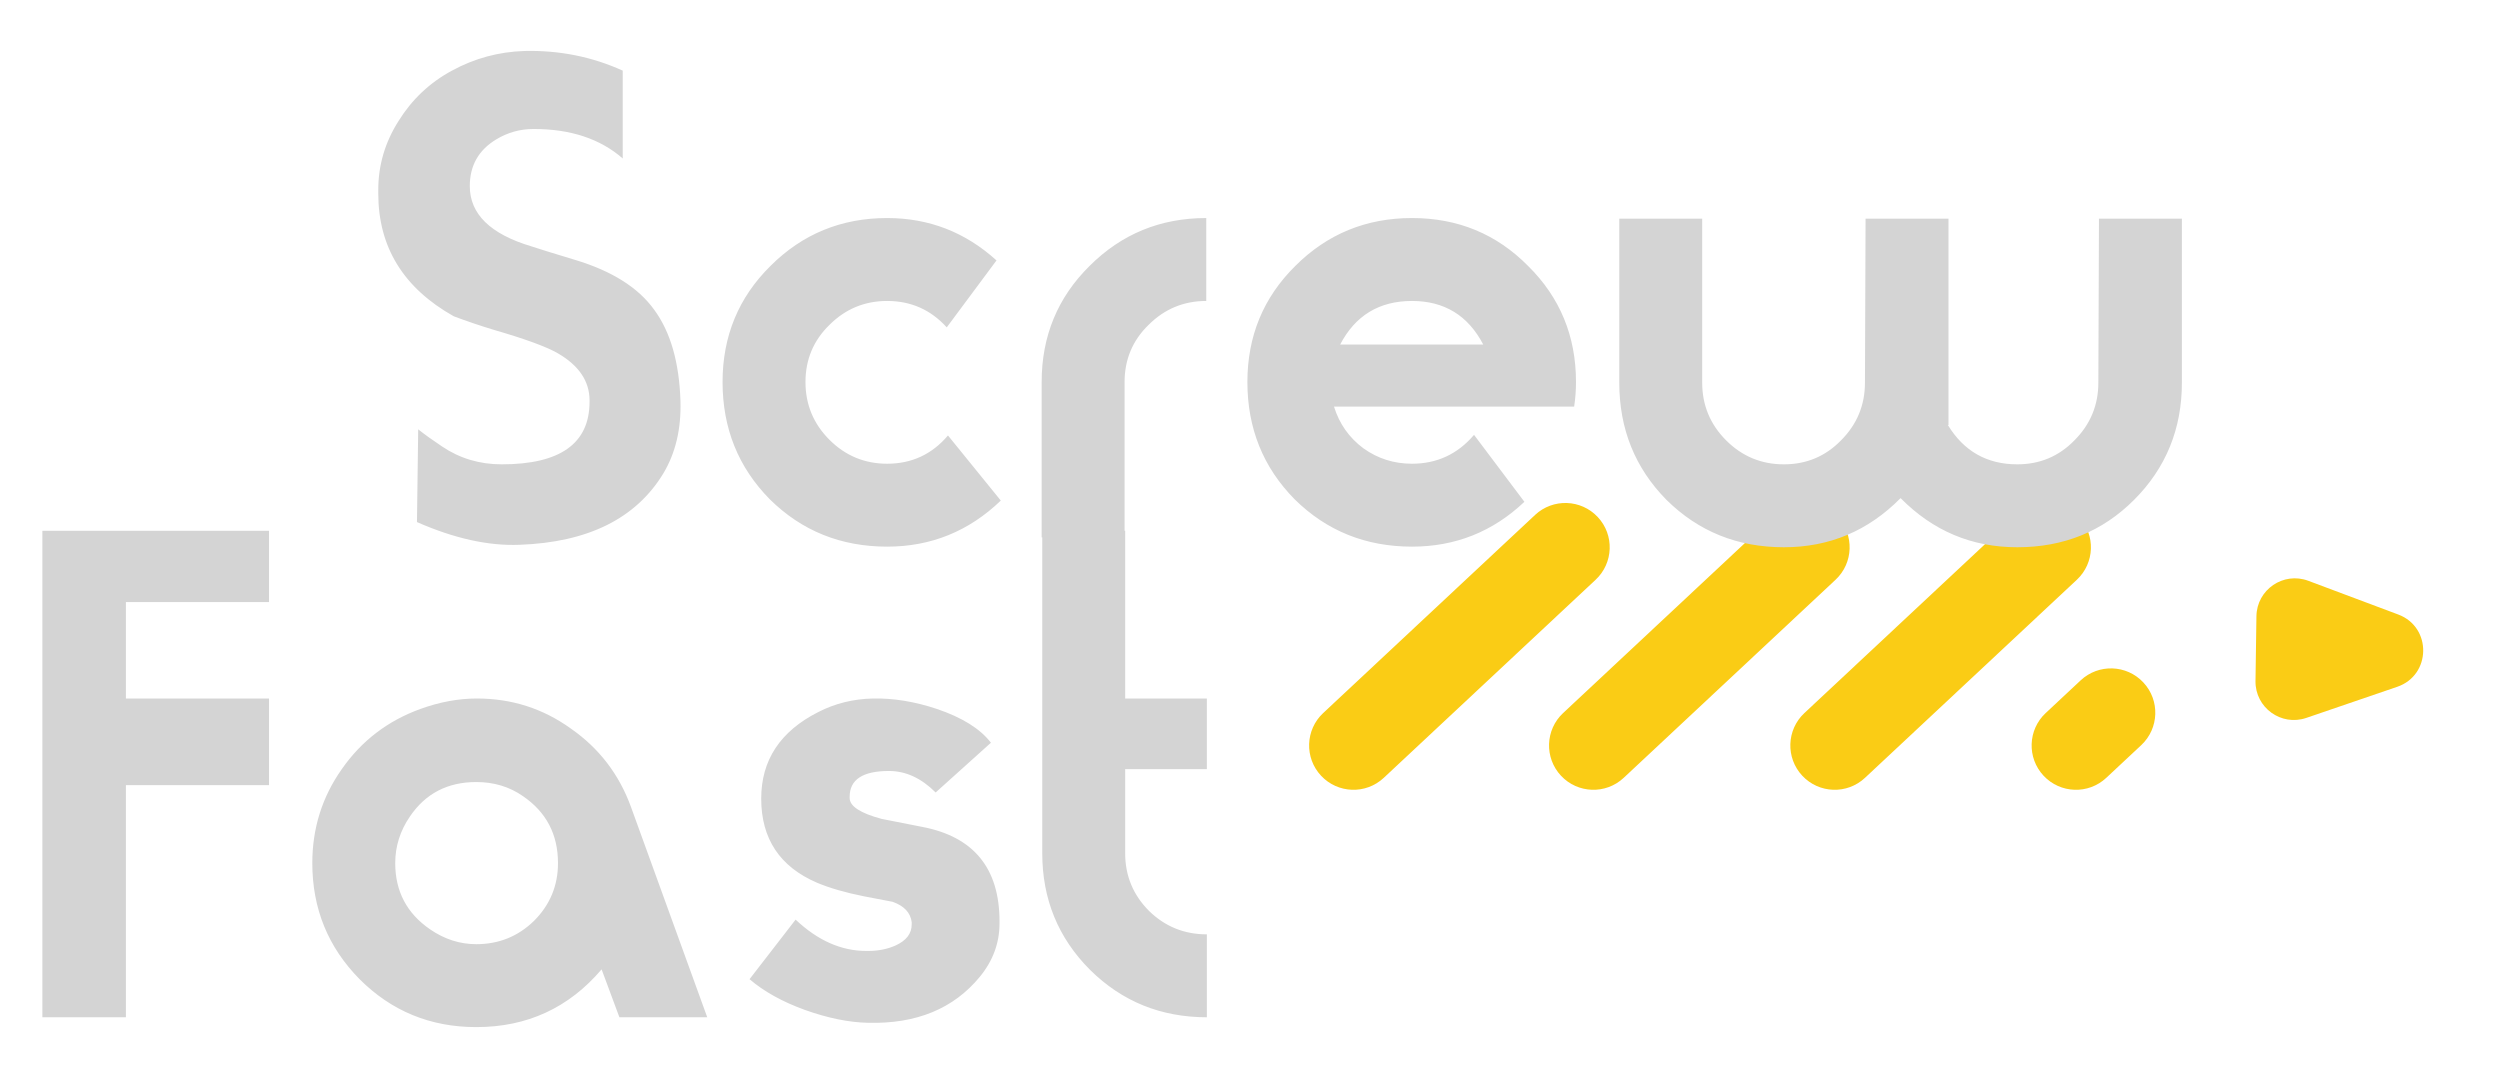
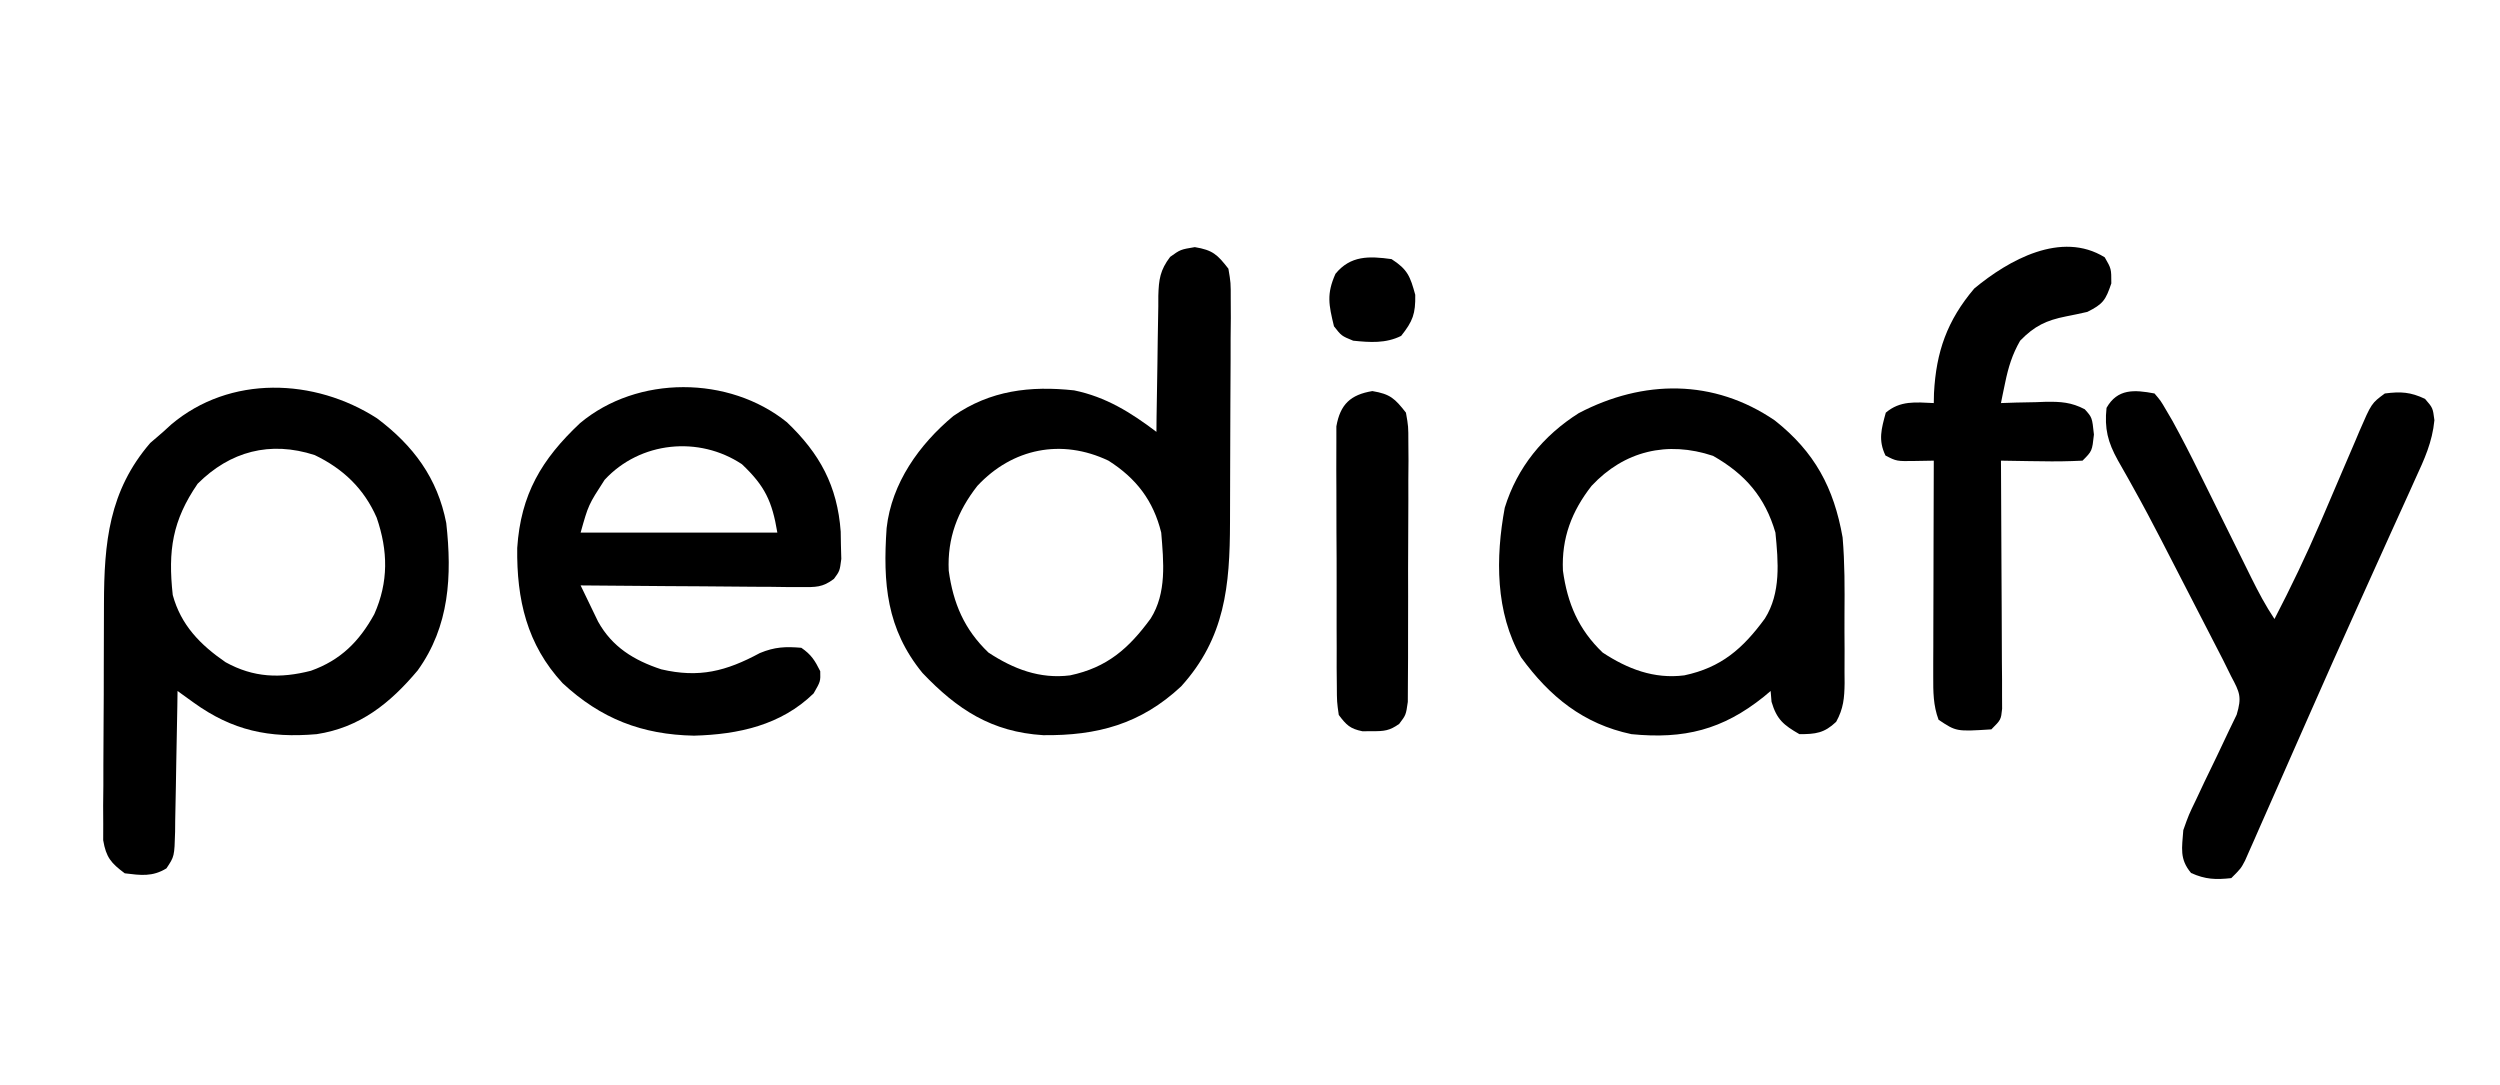
<svg xmlns="http://www.w3.org/2000/svg" width="521" height="226" fill="none">
-   <rect width="78.937" height="18.485" x="269" y="154.911" fill="#facc15" rx="9.242" transform="rotate(-43.075 269 154.911)" />
-   <rect width="78.937" height="18.485" x="319" y="154.911" fill="#facc15" rx="9.242" transform="rotate(-43.075 319 154.911)" />
-   <rect width="78.937" height="18.485" x="369.285" y="154.911" fill="#facc15" rx="9.242" transform="rotate(-43.075 369.285 154.911)" />
-   <rect width="28.464" height="18.485" x="419.57" y="154.911" fill="#facc15" rx="9.242" transform="rotate(-43.075 419.57 154.911)" />
-   <path fill="#facc15" d="M499.804 128.068c7.03 2.636 6.885 12.63-.219 15.061l-18.951 6.483c-5.238 1.792-10.669-2.15-10.589-7.686l.196-13.514c.081-5.535 5.624-9.318 10.808-7.374l18.755 7.03Z" />
-   <path fill="#d4d4d4" d="M141.808 83.584c.171 5.803-1.024 10.837-3.584 15.104-5.717 9.387-15.701 14.336-29.952 14.848-6.485.256-13.61-1.323-21.376-4.736l.256-19.328c1.28 1.024 2.944 2.219 4.992 3.584 3.67 2.475 7.808 3.712 12.416 3.712 12.203 0 18.304-4.352 18.304-13.056v-.256c0-4.01-2.219-7.296-6.656-9.856-2.389-1.365-6.827-2.987-13.312-4.864a137.675 137.675 0 0 1-8.32-2.816c-10.496-5.888-15.744-14.421-15.744-25.6v-.768c0-5.12 1.408-9.899 4.224-14.336 2.816-4.523 6.528-8.021 11.136-10.496 4.693-2.56 9.728-3.925 15.104-4.096 7.253-.17 14.08 1.195 20.48 4.096v18.304c-4.693-4.096-10.88-6.144-18.56-6.144-2.816 0-5.419.725-7.808 2.176-3.67 2.219-5.504 5.461-5.504 9.728 0 5.803 4.267 9.984 12.8 12.544 1.536.512 4.565 1.45 9.088 2.816 7.68 2.304 13.184 5.76 16.512 10.368 3.413 4.608 5.248 10.965 5.504 19.072Zm66.758 20.736c-6.656 6.4-14.549 9.6-23.68 9.6-9.643 0-17.792-3.285-24.448-9.856-6.571-6.656-9.856-14.805-9.856-24.448 0-9.557 3.328-17.621 9.984-24.192 6.656-6.656 14.763-9.984 24.32-9.984 8.704 0 16.299 2.944 22.784 8.832l-10.368 13.952c-3.328-3.67-7.467-5.504-12.416-5.504-4.693 0-8.704 1.664-12.032 4.992-3.328 3.243-4.992 7.21-4.992 11.904 0 4.693 1.664 8.704 4.992 12.032 3.328 3.328 7.339 4.992 12.032 4.992 5.12 0 9.344-1.963 12.672-5.888l11.008 13.568Zm42.82-41.6c-4.693 0-8.704 1.664-12.032 4.992-3.328 3.243-4.992 7.21-4.992 11.904V112h-17.28V79.616c0-9.557 3.328-17.621 9.984-24.192 6.656-6.656 14.763-9.984 24.32-9.984v17.28Zm77.051 16.896a34.47 34.47 0 0 1-.384 5.12h-50.048c1.109 3.584 3.157 6.485 6.144 8.704 2.987 2.133 6.357 3.2 10.112 3.2 5.205 0 9.515-2.005 12.928-6.016l10.496 13.952c-6.571 6.229-14.379 9.344-23.424 9.344-9.643 0-17.792-3.285-24.448-9.856-6.571-6.656-9.856-14.805-9.856-24.448 0-9.557 3.328-17.621 9.984-24.192 6.656-6.656 14.763-9.984 24.32-9.984s17.621 3.328 24.192 9.984c6.656 6.57 9.984 14.635 9.984 24.192Zm-19.328-7.808c-3.157-6.059-8.107-9.088-14.848-9.088-6.827 0-11.819 3.03-14.976 9.088h29.824Zm145.596 7.936c0 9.643-3.328 17.792-9.984 24.448-6.571 6.571-14.677 9.856-24.32 9.856-9.472 0-17.579-3.413-24.32-10.24-6.741 6.827-14.848 10.24-24.32 10.24-9.643 0-17.792-3.285-24.448-9.856-6.571-6.656-9.856-14.805-9.856-24.448V45.568h17.28v34.176c0 4.693 1.664 8.704 4.992 12.032 3.328 3.328 7.339 4.992 12.032 4.992s8.661-1.664 11.904-4.992c3.328-3.328 4.992-7.339 4.992-12.032l.128-34.176h17.28v43.008h-.128c3.328 5.461 8.149 8.192 14.464 8.192 4.693 0 8.661-1.664 11.904-4.992 3.328-3.328 4.992-7.339 4.992-12.032l.128-34.176h17.28v34.176Z" />
-   <path fill="#d4d4d4" d="M56.064 163.616H26.24V212H8.832V110.624h47.232v14.848H26.24v20.096h29.824v18.048ZM147.389 212h-18.304l-3.712-9.984c-6.827 8.021-15.531 12.032-26.112 12.032-9.557 0-17.664-3.328-24.32-9.984-6.57-6.656-9.856-14.72-9.856-24.192 0-7.253 2.048-13.781 6.144-19.584 4.096-5.888 9.557-10.069 16.384-12.544 4.01-1.451 7.936-2.176 11.776-2.176 7.253 0 13.781 2.091 19.584 6.272 5.888 4.096 10.069 9.557 12.544 16.384L147.389 212Zm-31.104-32.128c0-5.973-2.432-10.624-7.296-13.952-2.816-1.963-6.059-2.944-9.728-2.944-5.973 0-10.581 2.389-13.824 7.168-2.048 2.987-3.072 6.229-3.072 9.728 0 5.888 2.432 10.496 7.296 13.824 2.987 2.048 6.187 3.072 9.6 3.072 4.693 0 8.704-1.621 12.032-4.864 3.328-3.328 4.992-7.339 4.992-12.032Zm92.015 12.544c0 4.096-1.365 7.808-4.096 11.136-5.461 6.656-13.227 9.856-23.296 9.6-4.011-.085-8.405-.981-13.184-2.688-4.693-1.707-8.533-3.84-11.52-6.4l9.6-12.416c4.608 4.352 9.515 6.528 14.72 6.528h.384c2.133 0 4.053-.384 5.76-1.152 2.219-1.024 3.328-2.475 3.328-4.352v-.512c-.256-1.963-1.579-3.371-3.968-4.224-.939-.171-2.944-.555-6.016-1.152-3.84-.768-7.083-1.707-9.728-2.816-7.765-3.328-11.648-9.173-11.648-17.536 0-8.021 3.968-14.037 11.904-18.048 3.499-1.792 7.296-2.731 11.392-2.816 4.267-.085 8.704.64 13.312 2.176 5.291 1.792 9.045 4.139 11.264 7.04l-11.52 10.368c-2.987-2.987-6.229-4.48-9.728-4.48-5.461 0-8.192 1.792-8.192 5.376v.256c0 1.707 2.219 3.157 6.656 4.352.341.085 3.157.64 8.448 1.664 10.752 2.048 16.128 8.619 16.128 19.712v.384ZM251.511 212c-9.557 0-17.664-3.285-24.32-9.856-6.656-6.656-9.984-14.763-9.984-24.32v-67.2h17.28v34.944h17.024v14.72h-17.024v17.536c0 4.693 1.664 8.704 4.992 12.032 3.328 3.243 7.339 4.864 12.032 4.864V212Z" />
+   <path d="M0 0 C3.737 0.623 4.693 1.537 7 4.5 C7.494 7.426 7.494 7.426 7.486 10.87 C7.495 12.808 7.495 12.808 7.504 14.785 C7.491 16.194 7.476 17.603 7.461 19.012 C7.459 20.464 7.458 21.917 7.458 23.369 C7.455 26.415 7.438 29.46 7.412 32.506 C7.378 36.388 7.37 40.27 7.372 44.152 C7.371 47.154 7.36 50.156 7.346 53.158 C7.339 54.588 7.335 56.018 7.334 57.448 C7.305 70.576 6.301 81.446 -2.855 91.547 C-11.271 99.408 -20.345 101.837 -31.613 101.711 C-42.331 101.043 -49.494 96.376 -56.75 88.75 C-64.261 79.572 -65.021 70.019 -64.228 58.544 C-63.185 49.176 -57.418 41.102 -50.312 35.188 C-42.61 29.849 -34.323 28.869 -25.156 29.852 C-18.532 31.213 -13.319 34.468 -8 38.5 C-7.991 37.491 -7.981 36.482 -7.972 35.442 C-7.932 31.692 -7.866 27.943 -7.792 24.193 C-7.764 22.572 -7.743 20.95 -7.729 19.328 C-7.708 16.994 -7.661 14.662 -7.609 12.328 C-7.608 11.605 -7.607 10.882 -7.606 10.137 C-7.506 6.715 -7.233 4.809 -5.149 2.042 C-3 0.5 -3 0.5 0 0 Z M-45.312 49.75 C-49.451 55.038 -51.593 60.621 -51.285 67.426 C-50.346 74.255 -48.042 79.682 -43 84.5 C-37.81 87.909 -32.307 90.046 -25.996 89.246 C-18.289 87.623 -13.762 83.641 -9.199 77.402 C-5.827 72.052 -6.506 65.576 -7 59.5 C-8.635 52.834 -12.219 48.166 -18 44.5 C-27.793 39.844 -38.015 41.934 -45.312 49.75 Z " fill="#000000" transform="translate(249,51.5)" />
+   <path d="M0 0 C7.567 5.678 12.607 12.455 14.426 21.82 C15.644 32.809 15.109 43.311 8.473 52.535 C2.714 59.392 -3.573 64.436 -12.574 65.82 C-22.507 66.677 -30.122 65.083 -38.227 59.235 C-38.855 58.783 -39.482 58.332 -40.129 57.866 C-40.844 57.348 -40.844 57.348 -41.574 56.82 C-41.589 57.865 -41.603 58.909 -41.618 59.986 C-41.676 63.86 -41.754 67.735 -41.837 71.609 C-41.87 73.286 -41.898 74.963 -41.921 76.64 C-41.954 79.051 -42.006 81.461 -42.062 83.871 C-42.072 84.996 -42.072 84.996 -42.082 86.144 C-42.228 91.302 -42.228 91.302 -43.891 93.79 C-46.817 95.581 -49.256 95.228 -52.574 94.82 C-55.447 92.678 -56.458 91.498 -57.069 87.932 C-57.066 86.814 -57.063 85.695 -57.06 84.542 C-57.066 83.27 -57.072 81.998 -57.079 80.688 C-57.065 79.301 -57.05 77.914 -57.035 76.527 C-57.033 75.097 -57.032 73.667 -57.032 72.237 C-57.029 69.239 -57.013 66.24 -56.986 63.242 C-56.952 59.42 -56.944 55.599 -56.946 51.777 C-56.945 48.821 -56.934 45.866 -56.92 42.91 C-56.913 41.503 -56.909 40.095 -56.908 38.687 C-56.88 25.902 -55.873 15.141 -47.262 5.133 C-46.375 4.37 -45.488 3.607 -44.574 2.82 C-44.023 2.316 -43.471 1.812 -42.902 1.293 C-30.644 -9.066 -13.027 -8.388 0 0 Z M-37.387 13.633 C-42.654 21.308 -43.586 27.53 -42.574 36.82 C-40.862 43.097 -36.845 47.191 -31.574 50.82 C-25.72 54.059 -20.164 54.241 -13.781 52.609 C-7.611 50.404 -3.723 46.535 -0.574 40.82 C2.421 34.082 2.297 27.599 -0.074 20.695 C-2.723 14.643 -7.063 10.508 -12.996 7.656 C-22.284 4.645 -30.631 6.878 -37.387 13.633 Z " fill="#000000" transform="translate(78.57422,87.17969)" />
+   <path d="M0 0 C8.31 6.574 12.298 14.01 14.125 24.375 C14.582 29.695 14.558 35.03 14.516 40.366 C14.5 42.832 14.516 45.297 14.535 47.764 C14.533 49.341 14.529 50.919 14.523 52.496 C14.53 53.228 14.536 53.961 14.542 54.715 C14.499 57.84 14.307 60.047 12.78 62.805 C10.299 65.158 8.507 65.375 5.125 65.375 C1.809 63.459 0.406 62.327 -0.688 58.625 C-0.78 57.511 -0.78 57.511 -0.875 56.375 C-1.348 56.773 -1.821 57.172 -2.309 57.582 C-10.888 64.456 -18.902 66.458 -29.875 65.375 C-39.883 63.263 -46.931 57.557 -52.875 49.375 C-58.258 40.008 -58.211 28.584 -56.285 18.191 C-53.692 9.767 -48.255 3.141 -40.832 -1.547 C-27.429 -8.54 -12.749 -8.708 0 0 Z M-38.188 13.625 C-42.326 18.913 -44.468 24.496 -44.16 31.301 C-43.221 38.13 -40.917 43.557 -35.875 48.375 C-30.685 51.784 -25.182 53.921 -18.871 53.121 C-11.164 51.498 -6.637 47.516 -2.074 41.277 C1.3 35.925 0.72 29.449 0.125 23.375 C-2.039 15.952 -6.192 11.164 -12.875 7.375 C-22.416 4.195 -31.389 6.344 -38.188 13.625 Z " fill="#000000" transform="translate(369.875,87.625)" />
+   <path d="M0 0 C6.843 6.528 10.509 13.256 11.203 22.789 C11.226 24.193 11.226 24.193 11.25 25.625 C11.276 26.566 11.302 27.507 11.328 28.477 C11 31 11 31 9.793 32.636 C7.407 34.451 5.958 34.363 2.978 34.341 C1.957 34.34 0.936 34.34 -0.116 34.34 C-1.216 34.324 -2.316 34.309 -3.449 34.293 C-5.141 34.287 -5.141 34.287 -6.867 34.28 C-10.474 34.263 -14.08 34.226 -17.688 34.188 C-20.131 34.172 -22.574 34.159 -25.018 34.146 C-31.012 34.113 -37.006 34.063 -43 34 C-42.232 35.609 -41.456 37.213 -40.676 38.816 C-40.244 39.71 -39.813 40.604 -39.368 41.526 C-36.44 46.821 -31.869 49.624 -26.191 51.488 C-18.302 53.33 -12.7 51.898 -5.641 48.094 C-2.554 46.815 -0.311 46.721 3 47 C5.078 48.433 5.818 49.635 6.938 51.875 C7 54 7 54 5.562 56.5 C-1.241 63.138 -10.122 65.063 -19.375 65.312 C-30.219 65.1 -38.769 61.787 -46.754 54.371 C-54.214 46.313 -56.343 36.911 -56.211 26.195 C-55.473 15.016 -51.135 7.725 -43.125 0.188 C-31.152 -9.843 -12.074 -9.738 0 0 Z M-38 12 C-41.378 17.218 -41.378 17.218 -43 23 C-29.47 23 -15.94 23 -2 23 C-3.094 16.435 -4.601 13.273 -9.375 8.75 C-18.319 2.787 -30.598 3.981 -38 12 Z " fill="#000000" transform="translate(164,88)" />
+   <path d="M0 0 C1.295 1.517 1.295 1.517 2.454 3.509 C3.093 4.6 3.093 4.6 3.744 5.713 C5.705 9.284 7.56 12.894 9.355 16.551 C9.743 17.331 10.131 18.112 10.53 18.916 C11.753 21.38 12.971 23.846 14.188 26.312 C15.416 28.797 16.645 31.28 17.877 33.762 C18.639 35.299 19.399 36.837 20.157 38.377 C21.643 41.377 23.14 44.21 25 47 C28.422 40.405 31.606 33.756 34.543 26.934 C34.841 26.241 35.14 25.548 35.447 24.835 C36.678 21.972 37.903 19.107 39.122 16.239 C40.027 14.114 40.941 11.992 41.855 9.871 C42.127 9.224 42.399 8.577 42.679 7.911 C45.221 2.044 45.221 2.044 48 0 C51.326 -0.425 53.337 -0.314 56.375 1.125 C58 3 58 3 58.331 5.564 C57.889 10.15 56.245 13.694 54.328 17.848 C53.938 18.717 53.548 19.586 53.146 20.482 C51.858 23.347 50.554 26.205 49.25 29.062 C48.351 31.054 47.452 33.046 46.555 35.038 C45.154 38.149 43.752 41.259 42.345 44.367 C38.952 51.865 35.608 59.383 32.289 66.914 C31.372 68.992 30.455 71.07 29.538 73.148 C28.21 76.159 26.883 79.17 25.559 82.183 C24.333 84.972 23.101 87.758 21.867 90.543 C21.503 91.374 21.14 92.205 20.765 93.062 C20.429 93.819 20.092 94.576 19.746 95.356 C19.455 96.015 19.165 96.675 18.865 97.354 C18 99 18 99 16 101 C12.751 101.353 10.621 101.278 7.625 99.938 C5.166 97.006 5.733 94.744 6 91 C7.133 87.806 7.133 87.806 8.695 84.586 C9.521 82.826 9.521 82.826 10.363 81.031 C11.245 79.194 12.132 77.36 13.024 75.528 C13.888 73.742 14.729 71.945 15.57 70.148 C16.084 69.088 16.597 68.028 17.125 66.935 C18.214 63.282 17.782 62.316 16 59 C15.422 57.831 14.843 56.662 14.248 55.458 C13.55 54.098 12.85 52.74 12.148 51.383 C11.771 50.649 11.393 49.914 11.004 49.158 C10.203 47.602 9.401 46.048 8.598 44.493 C7.398 42.169 6.2 39.842 5.004 37.516 C4.219 35.992 3.434 34.469 2.648 32.945 C2.263 32.195 1.877 31.444 1.479 30.67 C-0.418 26.994 -2.35 23.344 -4.37 19.733 C-4.743 19.059 -5.117 18.385 -5.502 17.691 C-6.201 16.434 -6.911 15.183 -7.632 13.939 C-9.742 10.133 -10.45 7.336 -10 3 C-7.717 -1.029 -4.21 -0.798 0 0 Z " fill="#000000" transform="translate(449,82)" />
+   <path d="M0 0 C1.375 2.375 1.375 2.375 1.375 5.438 C0.184 8.935 -0.339 9.732 -3.625 11.375 C-5.098 11.714 -6.579 12.024 -8.062 12.312 C-12.177 13.131 -14.639 14.299 -17.625 17.375 C-19.269 20.226 -20.088 22.911 -20.75 26.125 C-20.918 26.924 -21.085 27.723 -21.258 28.547 C-21.379 29.15 -21.5 29.753 -21.625 30.375 C-20.07 30.323 -20.07 30.323 -18.484 30.27 C-17.115 30.241 -15.745 30.214 -14.375 30.188 C-13.693 30.162 -13.011 30.137 -12.309 30.111 C-9.179 30.066 -6.959 30.2 -4.164 31.664 C-2.625 33.375 -2.625 33.375 -2.25 36.938 C-2.625 40.375 -2.625 40.375 -4.625 42.375 C-7.534 42.52 -10.345 42.561 -13.25 42.5 C-14.052 42.491 -14.854 42.482 -15.68 42.473 C-17.662 42.449 -19.643 42.413 -21.625 42.375 C-21.621 43.047 -21.616 43.719 -21.612 44.412 C-21.567 51.387 -21.537 58.361 -21.515 65.336 C-21.505 67.942 -21.491 70.547 -21.474 73.153 C-21.45 76.891 -21.439 80.629 -21.43 84.367 C-21.419 85.538 -21.409 86.709 -21.398 87.915 C-21.398 88.996 -21.398 90.077 -21.398 91.191 C-21.394 92.146 -21.389 93.101 -21.384 94.084 C-21.625 96.375 -21.625 96.375 -23.625 98.375 C-30.929 98.839 -30.929 98.839 -34.625 96.375 C-35.75 93.384 -35.747 90.502 -35.739 87.331 C-35.738 86.33 -35.738 85.33 -35.738 84.299 C-35.733 83.225 -35.728 82.152 -35.723 81.047 C-35.721 79.943 -35.72 78.839 -35.718 77.701 C-35.713 74.176 -35.7 70.65 -35.688 67.125 C-35.682 64.734 -35.678 62.344 -35.674 59.953 C-35.663 54.094 -35.646 48.234 -35.625 42.375 C-36.902 42.397 -38.18 42.419 -39.496 42.441 C-43.367 42.508 -43.367 42.508 -45.688 41.312 C-47.243 38.099 -46.539 35.726 -45.625 32.375 C-42.63 29.824 -39.42 30.203 -35.625 30.375 C-35.604 29.358 -35.604 29.358 -35.582 28.32 C-35.138 19.665 -32.821 13.145 -27.188 6.5 C-20.018 0.555 -9.042 -5.597 0 0 Z " fill="#000000" transform="translate(438.625,53.625)" />
+   <path d="M0 0 C3.732 0.622 4.689 1.548 7 4.5 C7.501 7.353 7.501 7.353 7.502 10.69 C7.511 11.941 7.52 13.192 7.53 14.482 C7.52 15.843 7.508 17.205 7.496 18.566 C7.496 19.966 7.498 21.366 7.501 22.765 C7.502 25.695 7.489 28.624 7.467 31.553 C7.438 35.309 7.441 39.063 7.454 42.818 C7.461 45.707 7.453 48.595 7.44 51.484 C7.436 52.868 7.436 54.253 7.439 55.638 C7.442 57.572 7.424 59.506 7.404 61.44 C7.399 62.54 7.393 63.641 7.388 64.774 C7 67.5 7 67.5 5.596 69.354 C3.606 70.783 2.434 70.903 0 70.875 C-1.021 70.887 -1.021 70.887 -2.062 70.898 C-4.655 70.365 -5.402 69.61 -7 67.5 C-7.388 64.774 -7.388 64.774 -7.404 61.44 C-7.417 60.192 -7.429 58.943 -7.442 57.657 C-7.44 56.294 -7.437 54.93 -7.434 53.566 C-7.438 52.168 -7.443 50.769 -7.449 49.371 C-7.458 46.439 -7.456 43.508 -7.446 40.577 C-7.435 36.823 -7.455 33.07 -7.484 29.316 C-7.502 26.427 -7.502 23.539 -7.496 20.65 C-7.496 19.266 -7.502 17.882 -7.515 16.499 C-7.53 14.562 -7.516 12.626 -7.502 10.69 C-7.502 9.588 -7.501 8.487 -7.501 7.353 C-6.694 2.758 -4.552 0.759 0 0 Z " fill="#000000" transform="translate(286,81.5)" />
+   <path d="M0 0 C3.342 2.143 3.892 3.603 4.938 7.438 C5.007 11.398 4.434 12.935 2 16 C-1.198 17.599 -4.522 17.358 -8 17 C-10.438 16 -10.438 16 -12 14 C-13.087 9.505 -13.574 7.285 -11.688 3.062 C-8.549 -0.774 -4.675 -0.648 0 0 Z " fill="#000000" transform="translate(290,54)" />
</svg>
